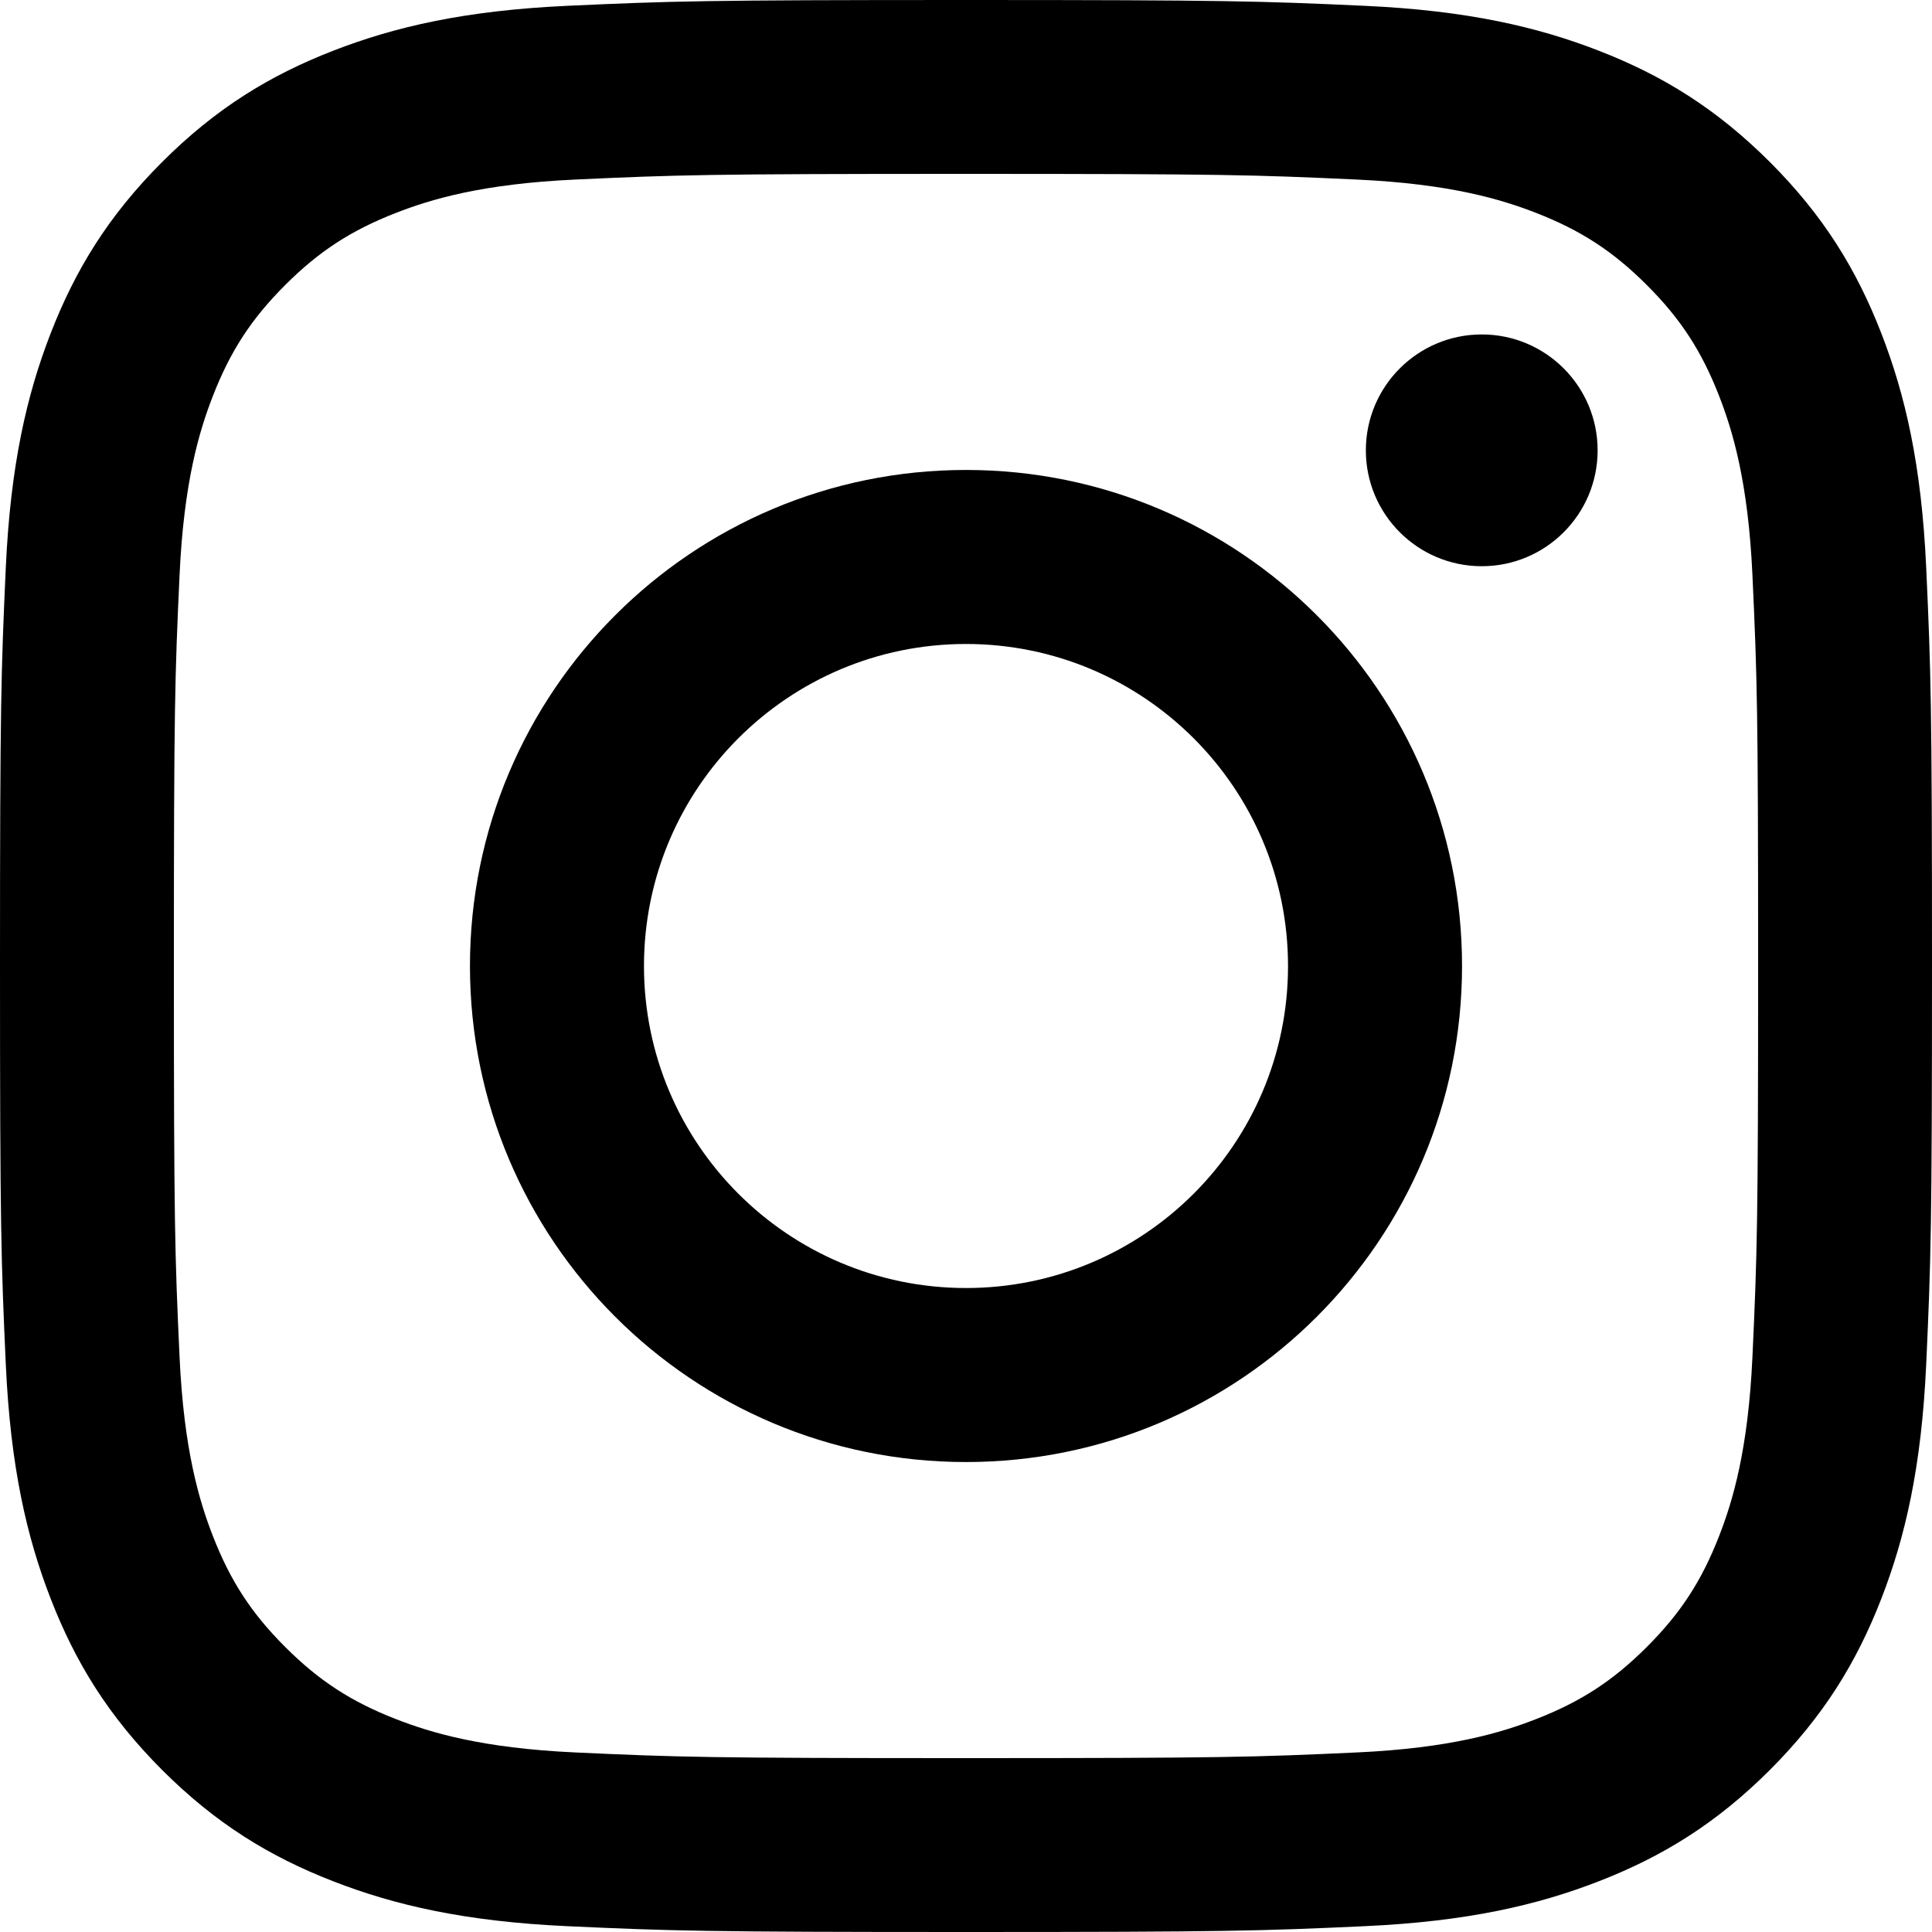
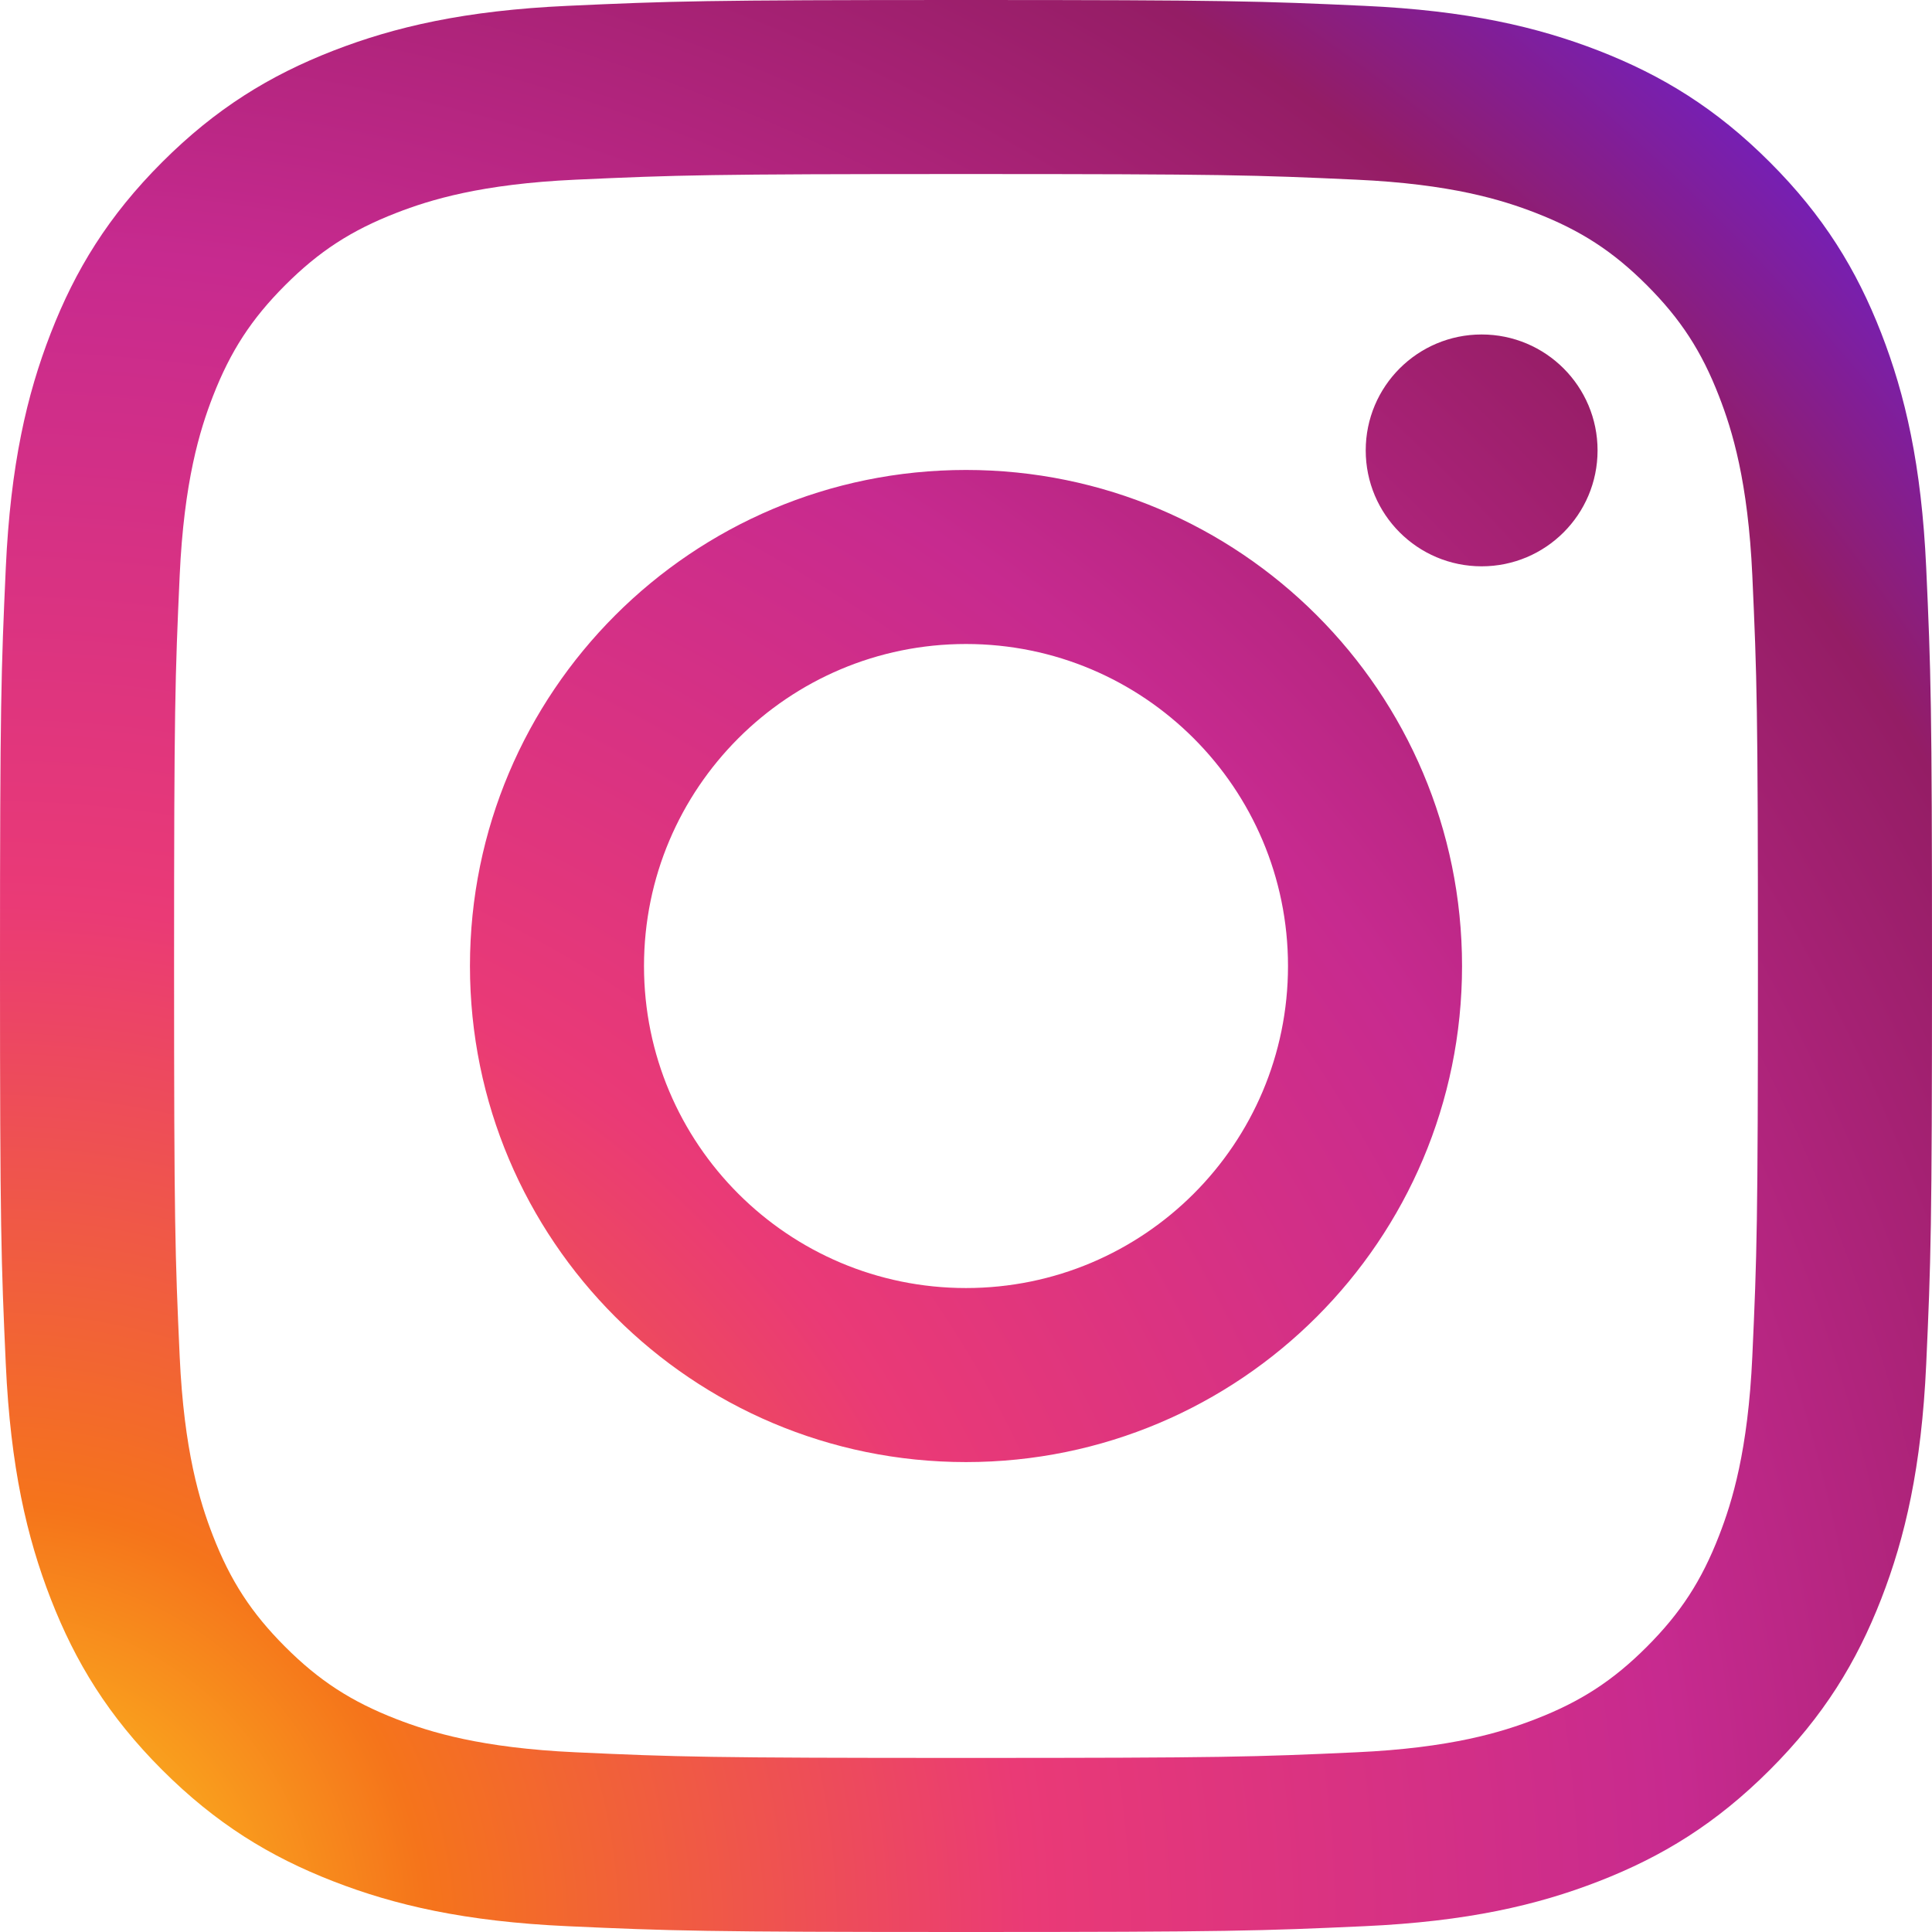
- <svg xmlns="http://www.w3.org/2000/svg" width="28" height="28" viewBox="0 0 28 28" fill="none">
-   <path d="M14 2.52C17.739 2.52 18.181 2.534 19.658 2.602C21.023 2.664 21.764 2.892 22.258 3.084C22.911 3.338 23.378 3.642 23.868 4.132C24.358 4.622 24.662 5.089 24.916 5.742C25.108 6.236 25.336 6.977 25.398 8.342C25.466 9.819 25.48 10.261 25.48 14C25.48 17.739 25.466 18.181 25.398 19.658C25.336 21.023 25.108 21.764 24.916 22.258C24.662 22.911 24.358 23.378 23.868 23.868C23.378 24.358 22.911 24.662 22.258 24.916C21.764 25.108 21.023 25.336 19.658 25.398C18.181 25.466 17.739 25.48 14 25.48C10.261 25.48 9.819 25.466 8.342 25.398C6.977 25.336 6.236 25.108 5.742 24.916C5.089 24.662 4.622 24.358 4.132 23.868C3.642 23.378 3.338 22.911 3.084 22.258C2.892 21.764 2.664 21.023 2.602 19.658C2.534 18.181 2.52 17.739 2.52 14C2.52 10.261 2.534 9.819 2.602 8.342C2.664 6.977 2.892 6.236 3.084 5.742C3.338 5.089 3.642 4.622 4.132 4.132C4.622 3.642 5.089 3.338 5.742 3.084C6.236 2.892 6.977 2.664 8.342 2.602C9.819 2.534 10.261 2.52 14 2.52ZM14 0C10.197 0 9.721 0.016 8.227 0.084C6.737 0.152 5.719 0.389 4.829 0.735C3.908 1.093 3.127 1.571 2.349 2.349C1.571 3.127 1.093 3.908 0.735 4.829C0.389 5.719 0.152 6.737 0.084 8.227C0.016 9.721 0 10.197 0 14C0 17.802 0.016 18.279 0.084 19.773C0.152 21.263 0.389 22.281 0.735 23.171C1.093 24.092 1.571 24.872 2.349 25.651C3.127 26.429 3.908 26.907 4.829 27.265C5.719 27.611 6.737 27.848 8.227 27.916C9.721 27.984 10.197 28 14 28C17.802 28 18.279 27.984 19.773 27.916C21.263 27.848 22.281 27.611 23.171 27.265C24.092 26.907 24.872 26.429 25.651 25.651C26.429 24.872 26.907 24.092 27.265 23.171C27.611 22.281 27.848 21.263 27.916 19.773C27.984 18.279 28 17.802 28 14C28 10.197 27.984 9.721 27.916 8.227C27.848 6.737 27.611 5.719 27.265 4.829C26.907 3.908 26.429 3.127 25.651 2.349C24.872 1.571 24.092 1.093 23.171 0.735C22.281 0.389 21.263 0.152 19.773 0.084C18.279 0.016 17.802 0 14 0Z" fill="currentColor" />
-   <path d="M14 6.811C10.029 6.811 6.811 10.029 6.811 14C6.811 17.971 10.029 21.189 14 21.189C17.971 21.189 21.189 17.971 21.189 14C21.189 10.029 17.971 6.811 14 6.811ZM14 18.667C11.423 18.667 9.333 16.577 9.333 14C9.333 11.423 11.423 9.333 14 9.333C16.577 9.333 18.667 11.423 18.667 14C18.667 16.577 16.577 18.667 14 18.667Z" fill="currentColor" />
-   <path d="M23.154 6.527C23.154 7.454 22.402 8.206 21.475 8.206C20.547 8.206 19.795 7.454 19.795 6.527C19.795 5.599 20.547 4.847 21.475 4.847C22.402 4.847 23.154 5.599 23.154 6.527Z" fill="currentColor" />
+ <svg xmlns="http://www.w3.org/2000/svg" width="48" height="48" viewBox="0 0 48 48" fill="none">
+   <defs>
+     <radialGradient id="instagramGradient" cx="0" cy="1" r="1.4" gradientUnits="objectBoundingBox">
+       <stop offset="0" stop-color="#FFD521" />
+       <stop offset="0.16" stop-color="#F5741B" />
+       <stop offset="0.38" stop-color="#EA3A76" />
+       <stop offset="0.62" stop-color="#C72A8F" />
+       <stop offset="0.83" stop-color="#941D65" />
+       <stop offset="1" stop-color="#5D21F5" />
+     </radialGradient>
+   </defs>
+   <path fill="url(#instagramGradient)" d="M24 4.324C30.408 4.324 31.167 4.348 33.698 4.464C36.038 4.571 37.309 4.961 38.155 5.29C39.276 5.726 40.075 6.245 40.915 7.085C41.754 7.925 42.275 8.724 42.709 9.845C43.038 10.69 43.429 11.961 43.536 14.301C43.651 16.832 43.675 17.591 43.675 24C43.675 30.408 43.651 31.167 43.536 33.698C43.429 36.038 43.038 37.309 42.709 38.154C42.274 39.275 41.754 40.074 40.915 40.914C40.075 41.754 39.275 42.274 38.155 42.709C37.309 43.038 36.038 43.428 33.698 43.535C31.168 43.651 30.409 43.675 24 43.675C17.591 43.675 16.833 43.651 14.302 43.535C11.962 43.428 10.691 43.038 9.845 42.709C8.724 42.273 7.925 41.754 7.085 40.914C6.246 40.074 5.725 39.275 5.29 38.154C4.961 37.309 4.571 36.038 4.464 33.698C4.349 31.167 4.325 30.408 4.325 24C4.325 17.591 4.349 16.832 4.464 14.301C4.571 11.961 4.962 10.69 5.29 9.845C5.726 8.724 6.246 7.925 7.085 7.085C7.925 6.245 8.725 5.725 9.845 5.29C10.691 4.961 11.962 4.571 14.302 4.464C16.832 4.349 17.591 4.324 24 4.324ZM24 0C17.482 0 16.664 0.028 14.105 0.145C11.55 0.261 9.806 0.667 8.279 1.26C6.701 1.874 5.363 2.695 4.028 4.029C2.694 5.363 1.873 6.701 1.26 8.28C0.666 9.806 0.261 11.551 0.144 14.105C0.028 16.665 0 17.483 0 24C0 30.518 0.028 31.336 0.144 33.896C0.261 36.451 0.667 38.195 1.26 39.721C1.874 41.3 2.694 42.638 4.028 43.972C5.363 45.306 6.702 46.127 8.279 46.74C9.806 47.334 11.551 47.74 14.105 47.856C16.664 47.972 17.482 48 24 48C30.518 48 31.335 47.972 33.895 47.856C36.45 47.74 38.194 47.334 39.721 46.74C41.299 46.127 42.637 45.306 43.971 43.972C45.306 42.638 46.126 41.299 46.74 39.721C47.333 38.195 47.739 36.45 47.856 33.896C47.972 31.336 48 30.518 48 24C48 17.482 47.972 16.665 47.856 14.105C47.739 11.55 47.333 9.806 46.74 8.28C46.126 6.701 45.306 5.363 43.971 4.029C42.637 2.695 41.298 1.874 39.721 1.26C38.194 0.667 36.449 0.261 33.895 0.145C31.336 0.028 30.518 0 24 0ZM24 11.676C17.193 11.676 11.676 17.194 11.676 24C11.676 30.807 17.193 36.325 24 36.325C30.806 36.325 36.324 30.807 36.324 24C36.324 17.194 30.806 11.676 24 11.676ZM24 32.001C19.582 32.001 16 28.42 16 24.001C16 19.581 19.582 16 24 16C28.418 16 32 19.581 32 24.001C32 28.42 28.418 32.001 24 32.001ZM36.811 8.31C35.22 8.31 33.931 9.599 33.931 11.19C33.931 12.781 35.22 14.07 36.811 14.07C38.402 14.07 39.691 12.781 39.691 11.19C39.691 9.599 38.402 8.31 36.811 8.31Z" />
</svg>
